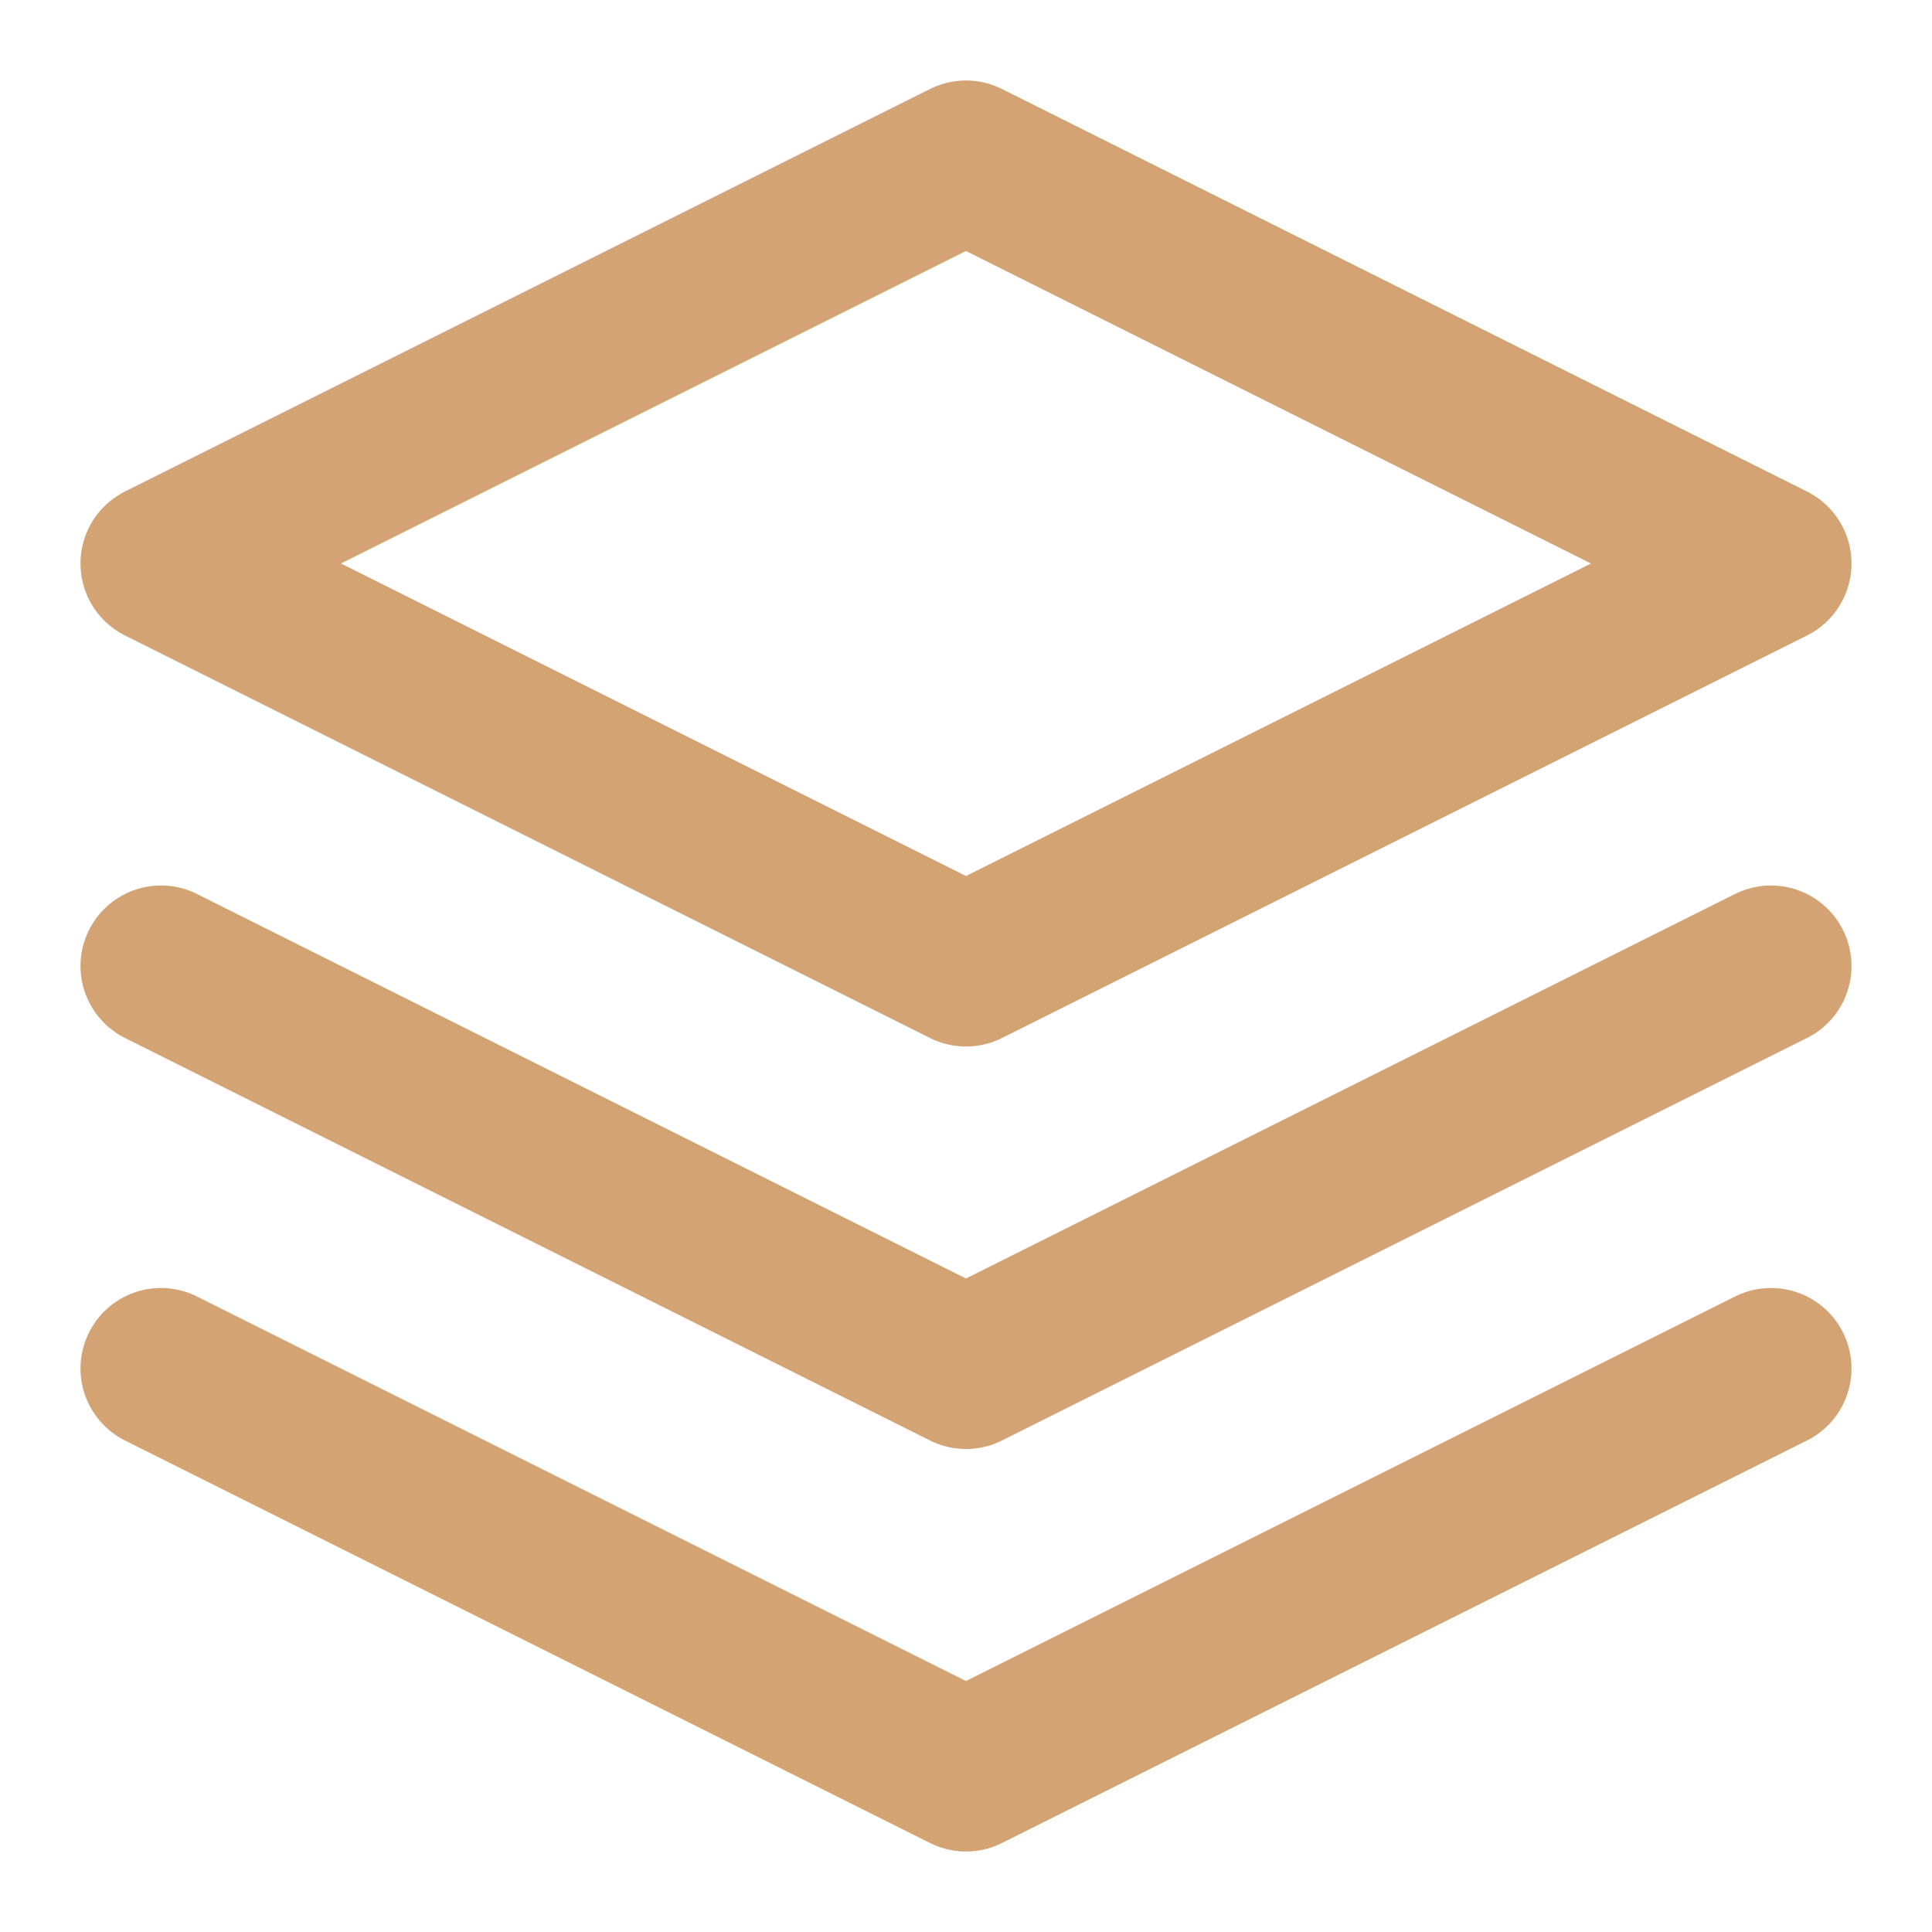
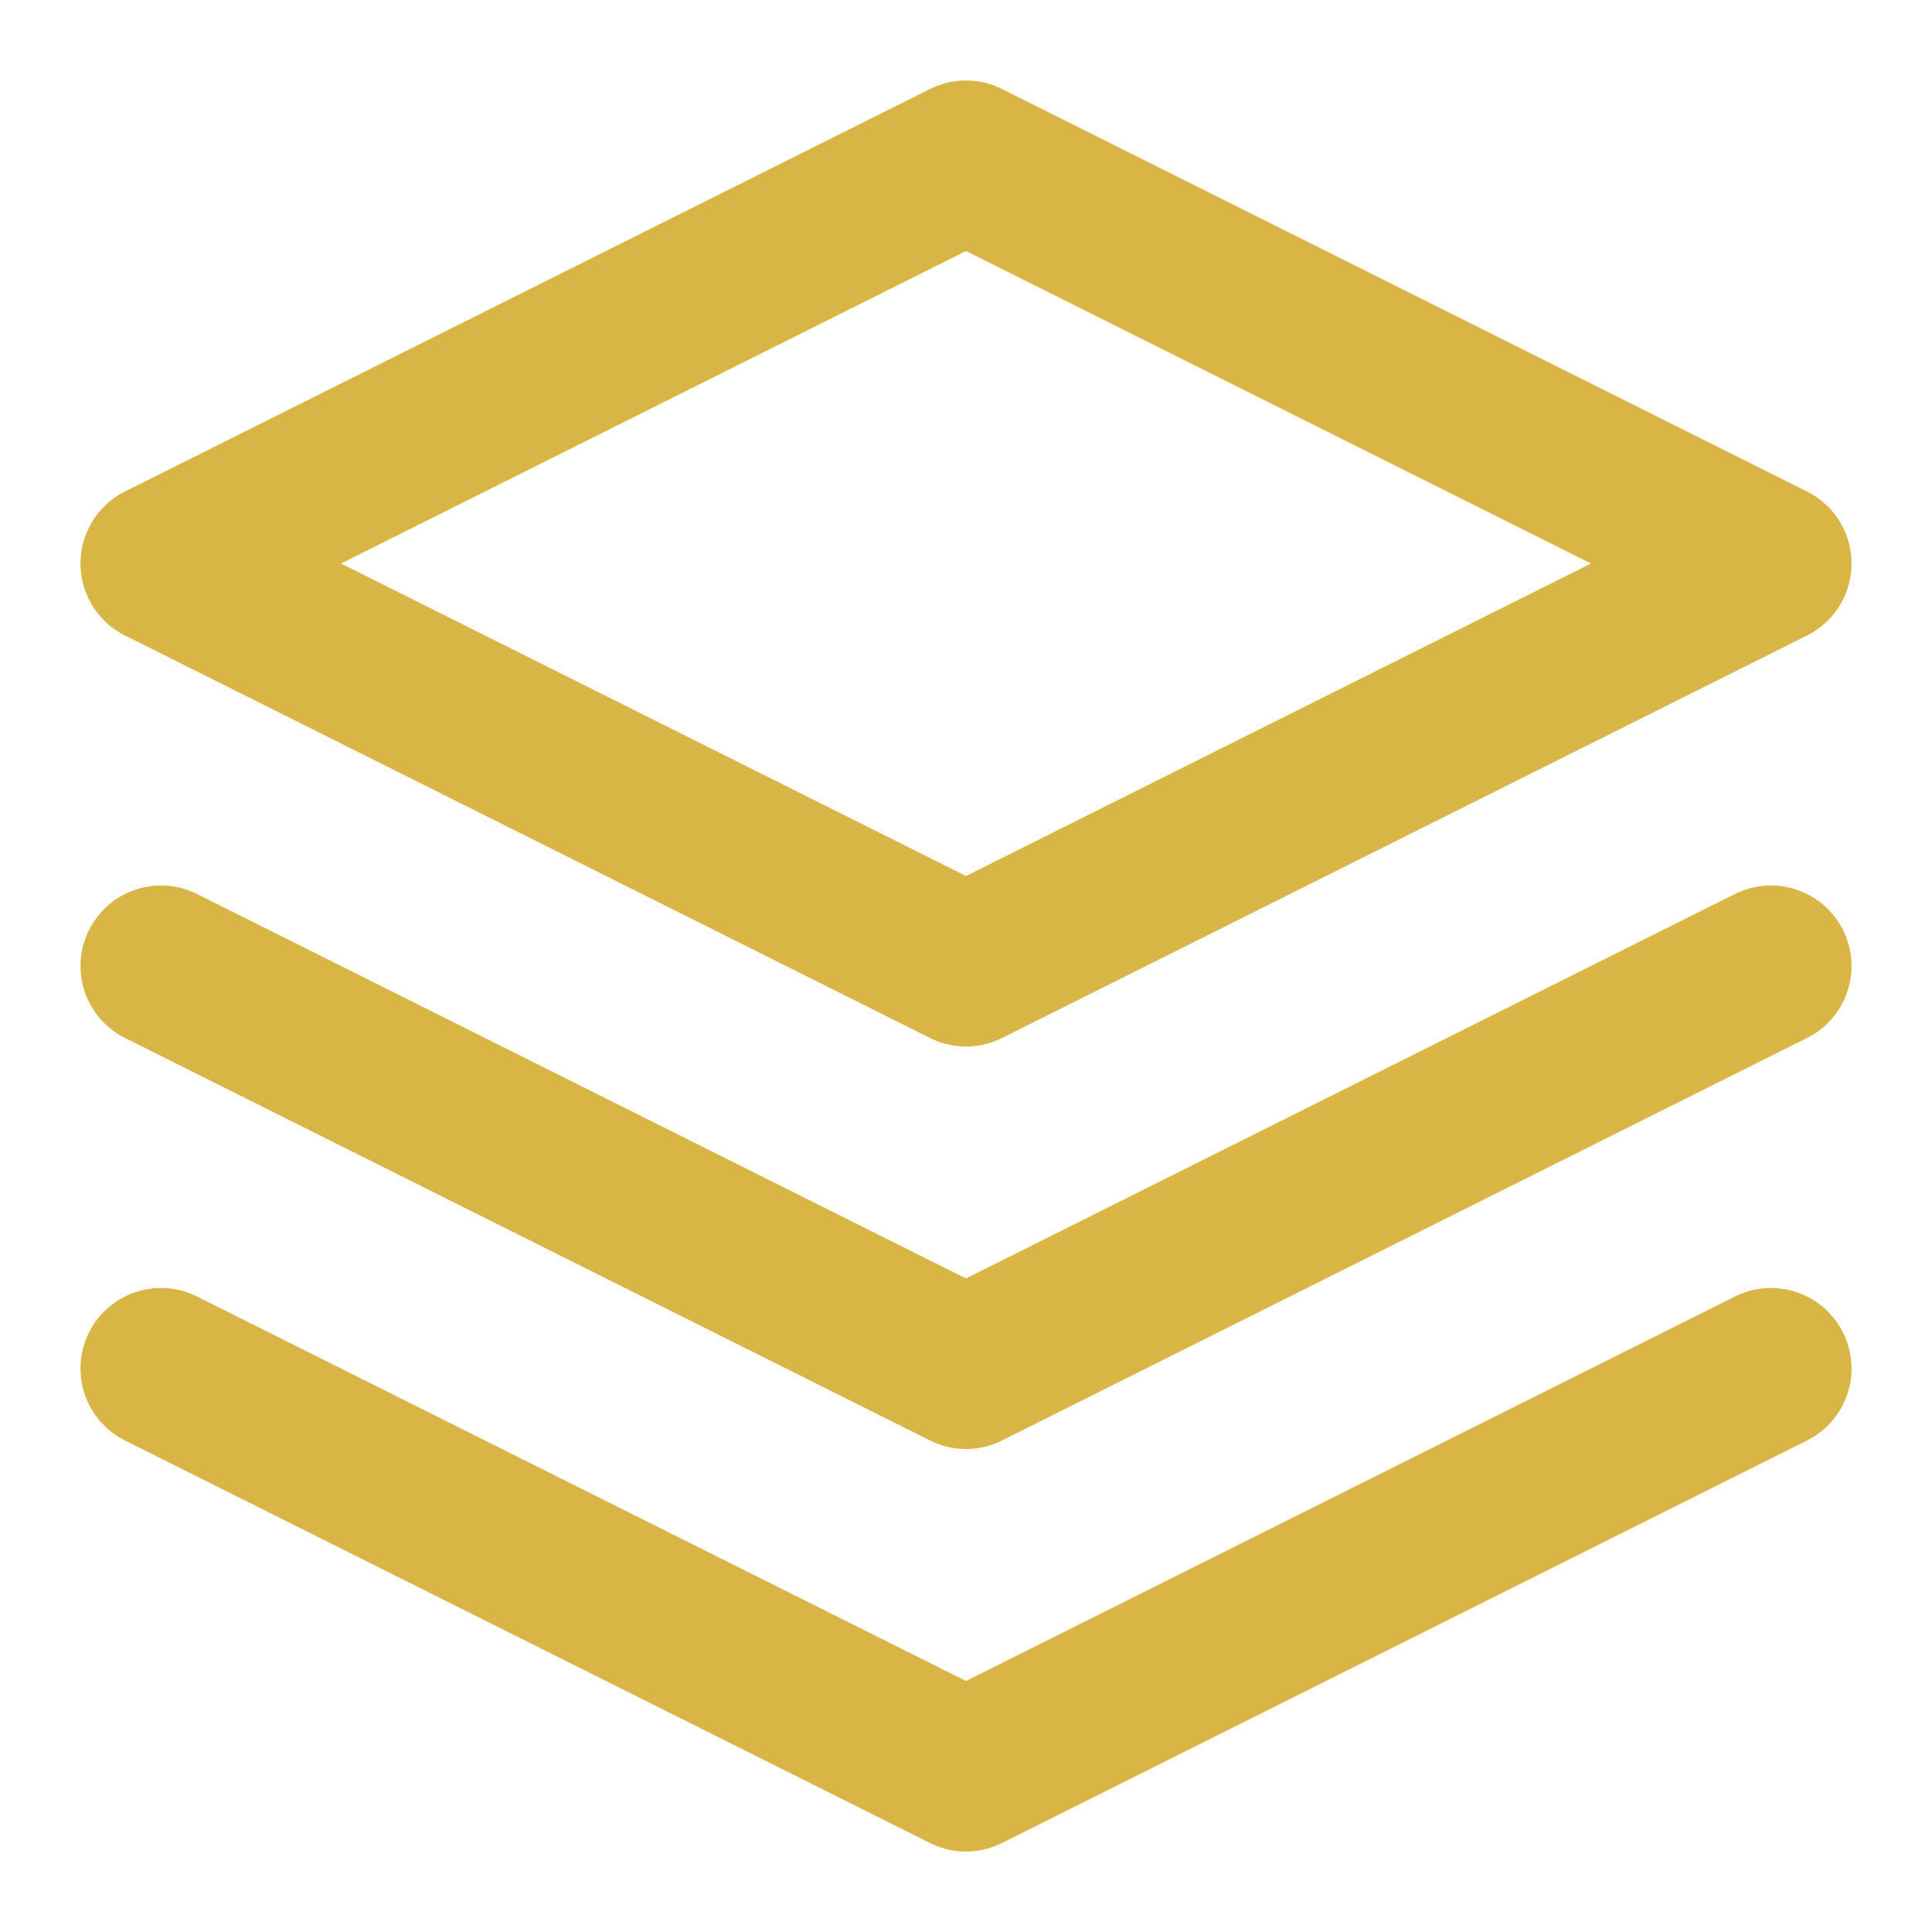
- <svg xmlns="http://www.w3.org/2000/svg" viewBox="0 0 24 24" fill="none" stroke="#d4a373" stroke-width="2" stroke-linecap="round" stroke-linejoin="round">
+ <svg xmlns="http://www.w3.org/2000/svg" viewBox="0 0 24 24" fill="none" stroke="#d8b544" stroke-width="2" stroke-linecap="round" stroke-linejoin="round">
  <path d="M12 2L2 7l10 5 10-5-10-5zM2 17l10 5 10-5M2 12l10 5 10-5" />
</svg>
